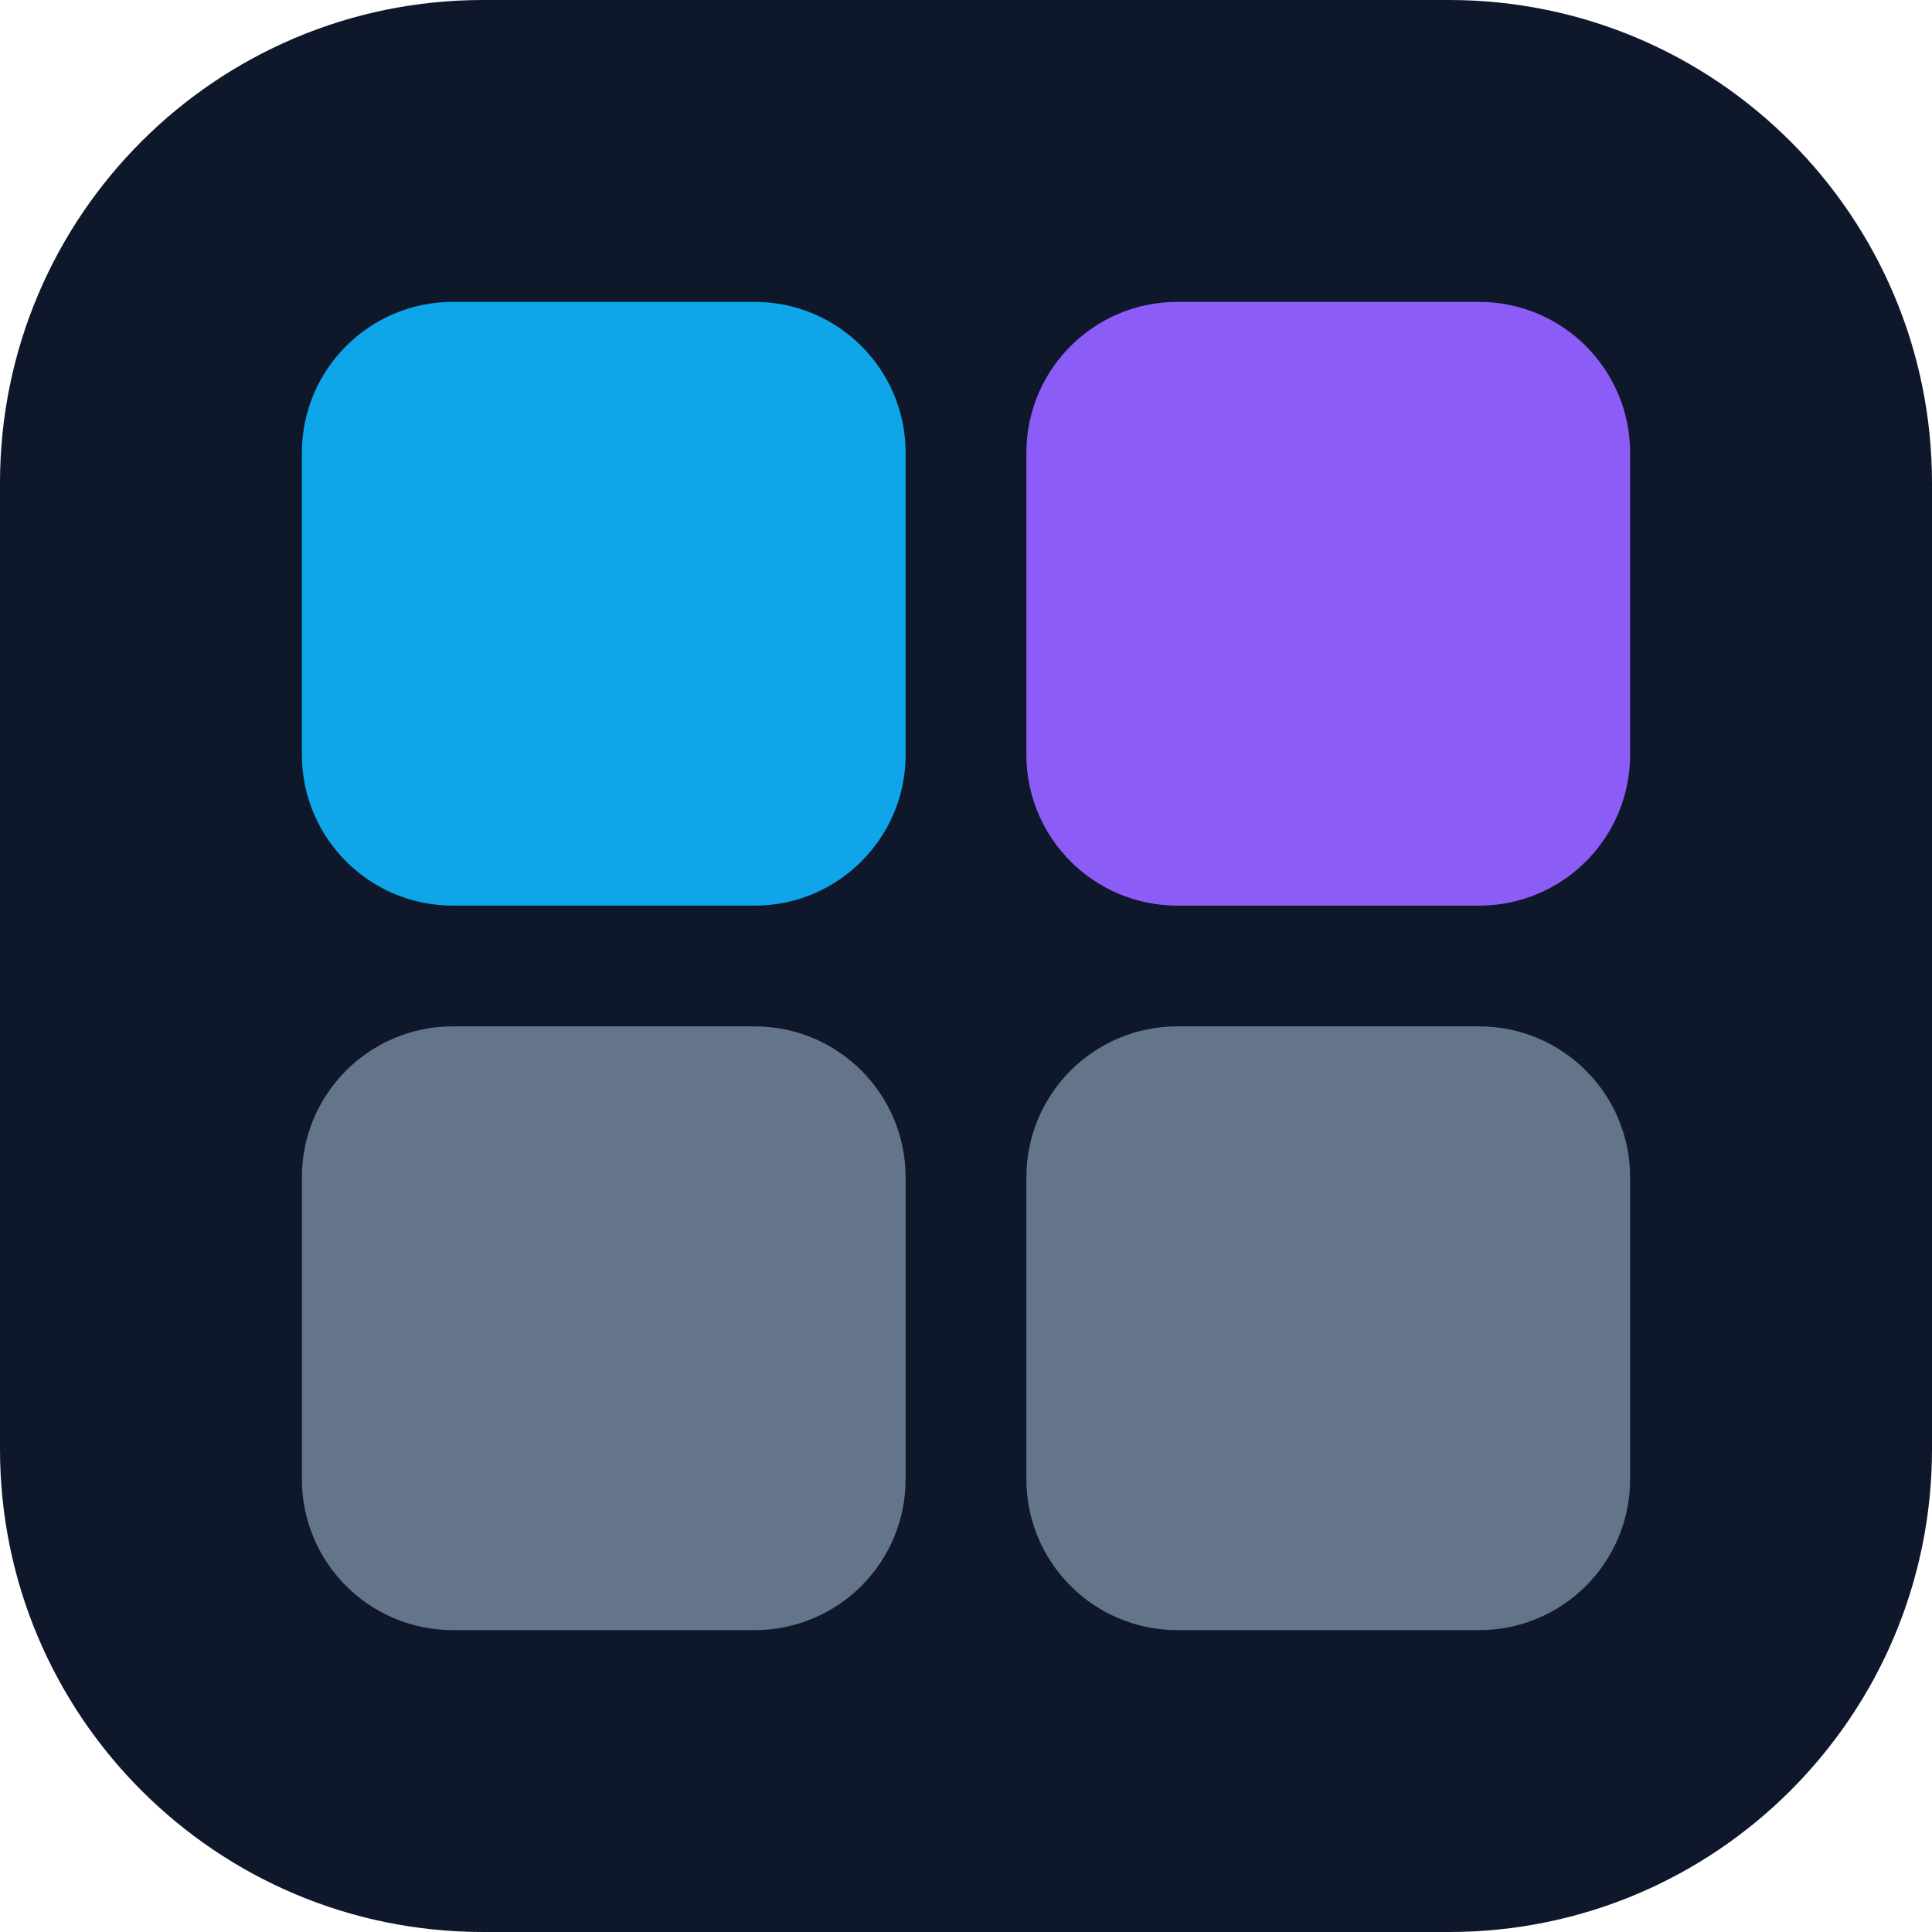
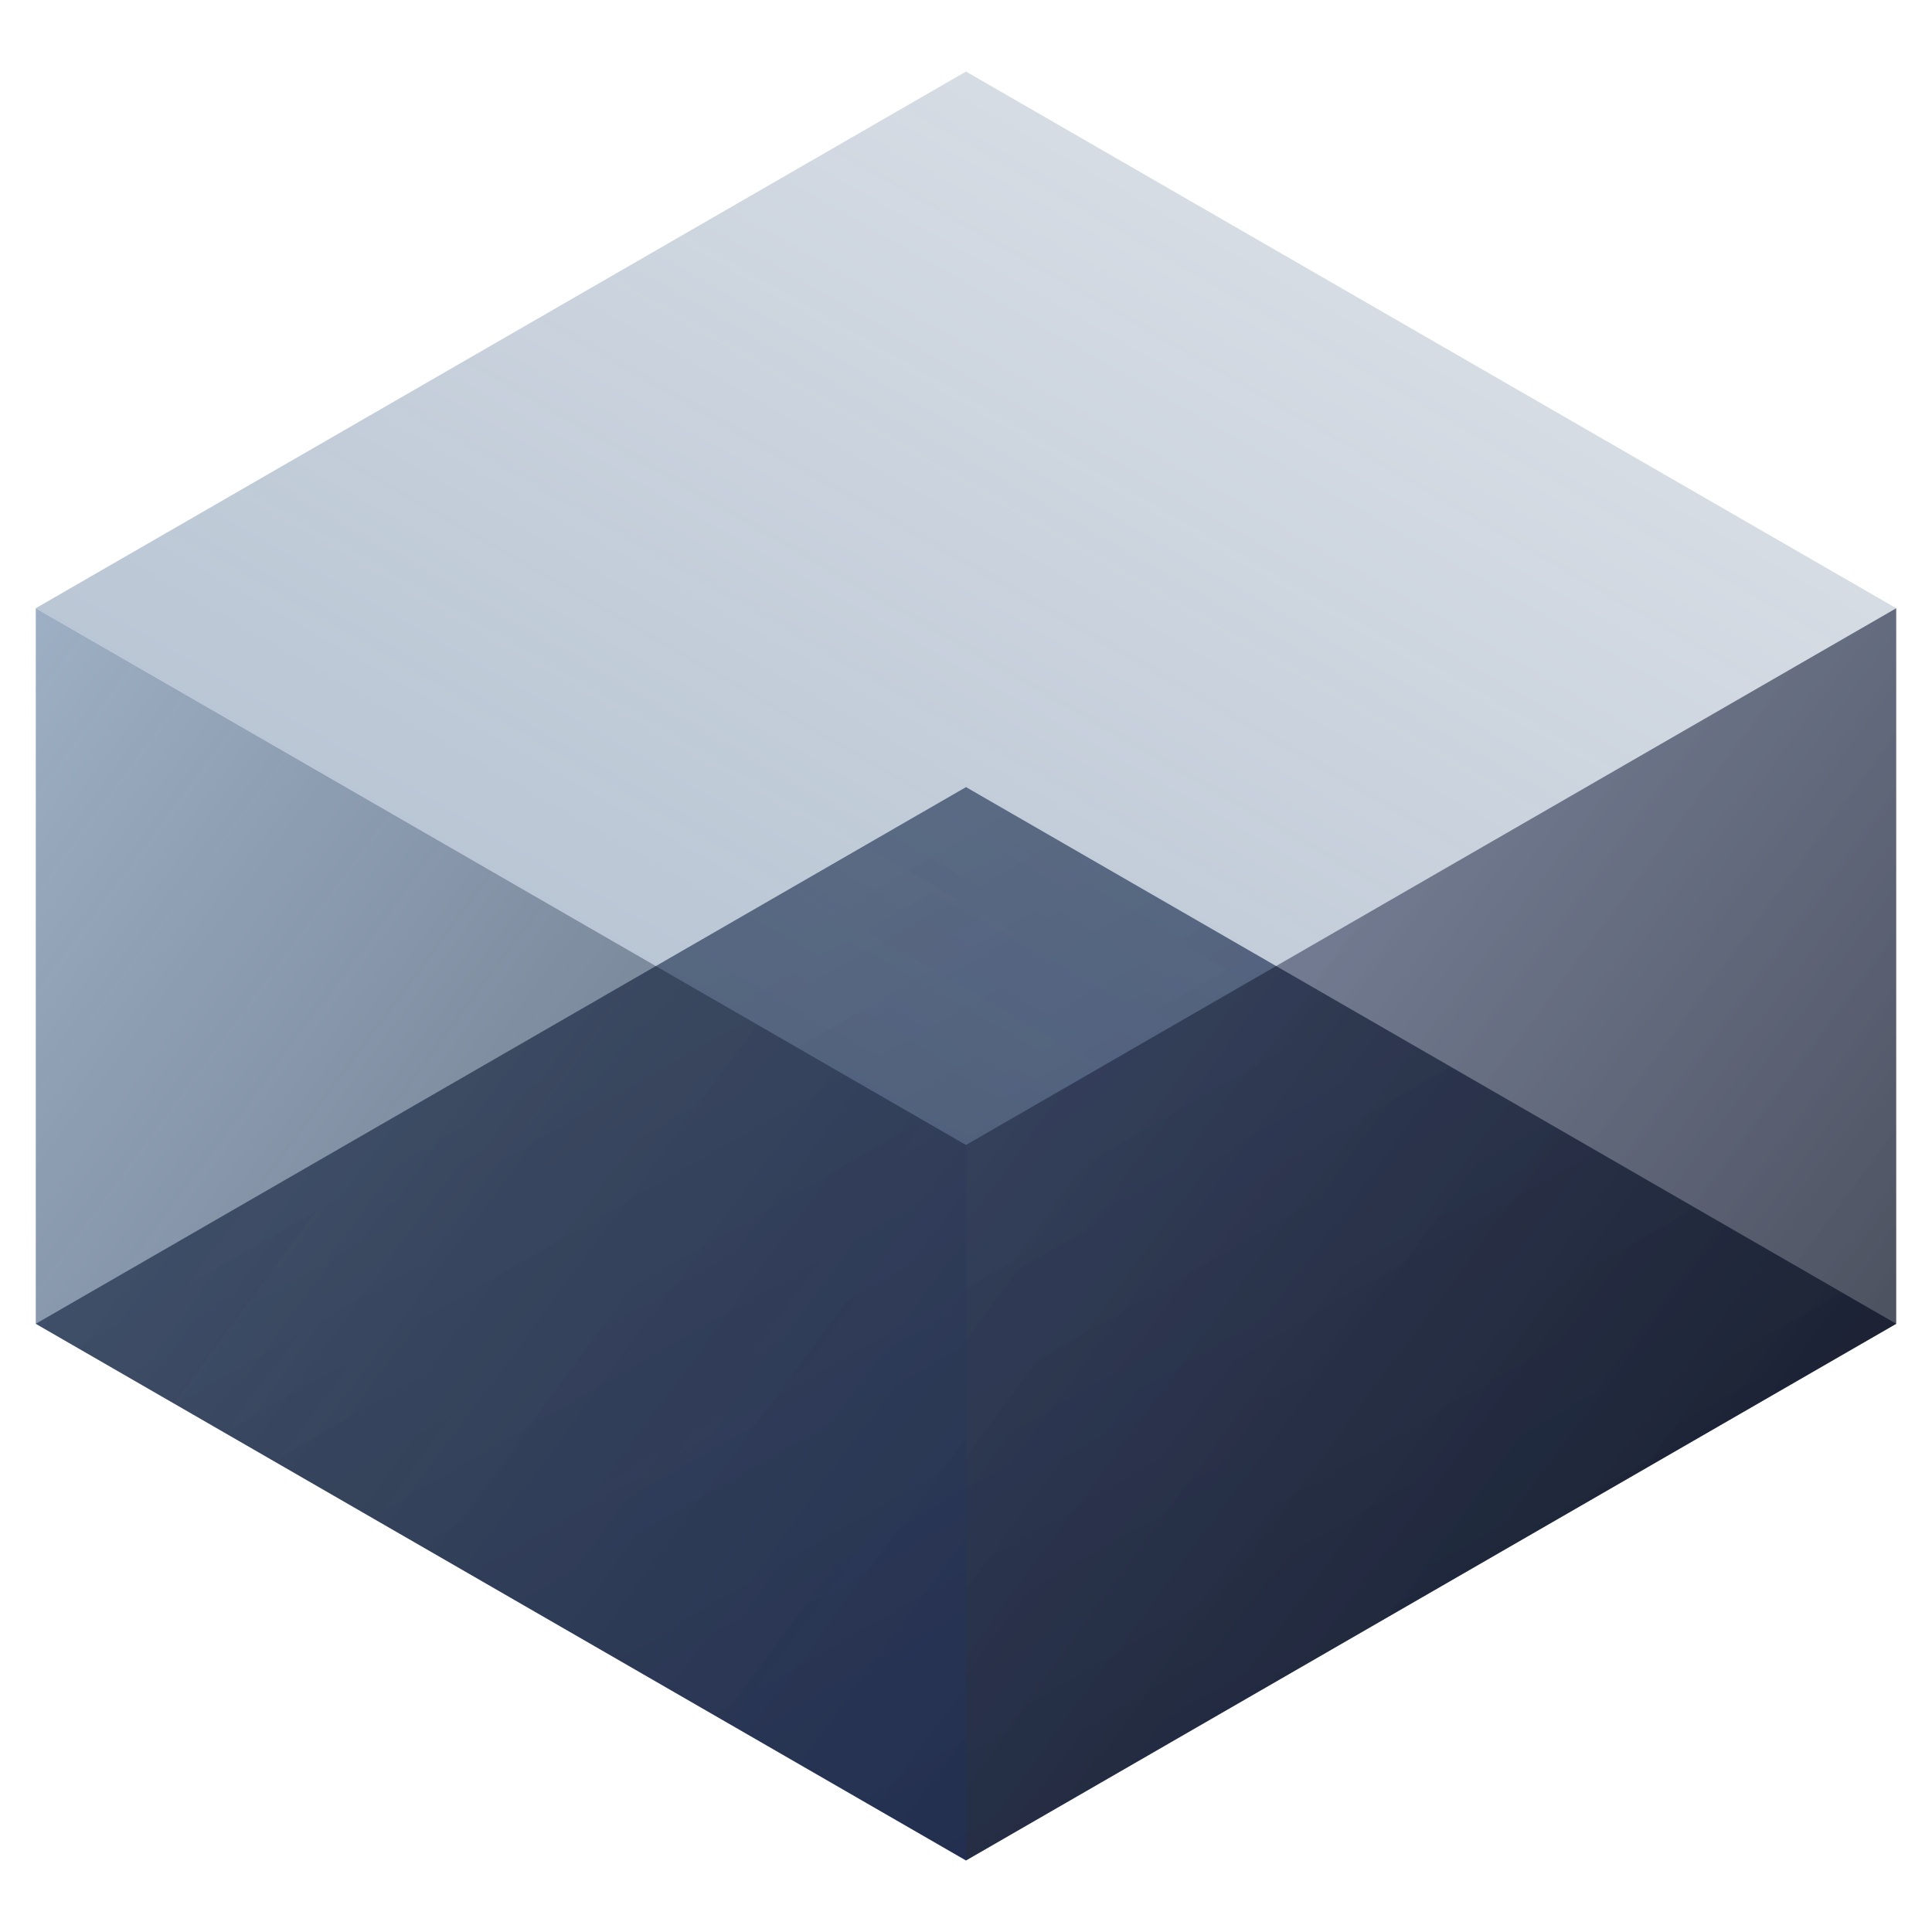
- <svg xmlns="http://www.w3.org/2000/svg" viewBox="0 0 32 32">
-   <rect width="32" height="32" rx="8" fill="#0f172a" />
-   <rect x="5" y="5" width="10" height="10" rx="2.5" fill="#0ea5e9" />
-   <rect x="17" y="5" width="10" height="10" rx="2.5" fill="#8b5cf6" />
-   <rect x="5" y="17" width="10" height="10" rx="2.5" fill="#64748b" />
-   <rect x="17" y="17" width="10" height="10" rx="2.5" fill="#64748b" />
+ <svg xmlns="http://www.w3.org/2000/svg" viewBox="-135 -160 270 270" style="isolation:isolate">
+   <style>.s-light{stop-color:#93a7be}.s-vivid{stop-color:#64748b}.s-primary{stop-color:#56668c}.s-deep{stop-color:#46567b}.s-dark{stop-color:#181b27}.s-highlight{stop-color:#e1e4e9}.blend{mix-blend-mode:multiply}@media (prefers-color-scheme:dark){.s-light{stop-color:#8798ae}.s-vivid{stop-color:#72839a}.s-primary{stop-color:#626f8e}.s-deep{stop-color:#3c496b}.s-dark{stop-color:#05070b}.s-highlight{stop-color:#bec5cf}.blend{mix-blend-mode:screen}}</style>
+   <defs>
+     <linearGradient id="frontLeft" x1="0%" y1="0%" x2="100%" y2="100%">
+       <stop offset="0%" class="s-light" stop-opacity="0.9" />
+       <stop offset="50%" class="s-vivid" stop-opacity="0.85" />
+       <stop offset="100%" class="s-primary" stop-opacity="0.95" />
+     </linearGradient>
+     <linearGradient id="frontBottom" x1="0%" y1="0%" x2="100%" y2="100%">
+       <stop offset="0%" class="s-vivid" stop-opacity="0.8" />
+       <stop offset="100%" class="s-deep" stop-opacity="0.95" />
+     </linearGradient>
+     <linearGradient id="backTop" x1="0%" y1="100%" x2="100%" y2="0%">
+       <stop offset="0%" class="s-light" stop-opacity="0.75" />
+       <stop offset="100%" class="s-highlight" stop-opacity="0.85" />
+     </linearGradient>
+     <linearGradient id="backRight" x1="0%" y1="0%" x2="100%" y2="100%">
+       <stop offset="0%" class="s-primary" stop-opacity="0.7" />
+       <stop offset="100%" class="s-dark" stop-opacity="0.85" />
+     </linearGradient>
+   </defs>
+   <path d="M-130 -75L0 -150L130 -75L0 0Z" fill="url(#backTop)" />
+   <path d="M130 -75L130 25L0 100L0 0Z" fill="url(#backRight)" class="blend" />
+   <path d="M-130 -75L-130 25L0 100L0 0Z" fill="url(#frontLeft)" />
+   <path d="M-130 25L0 100L130 25L0 -50Z" fill="url(#frontBottom)" class="blend" />
</svg>
